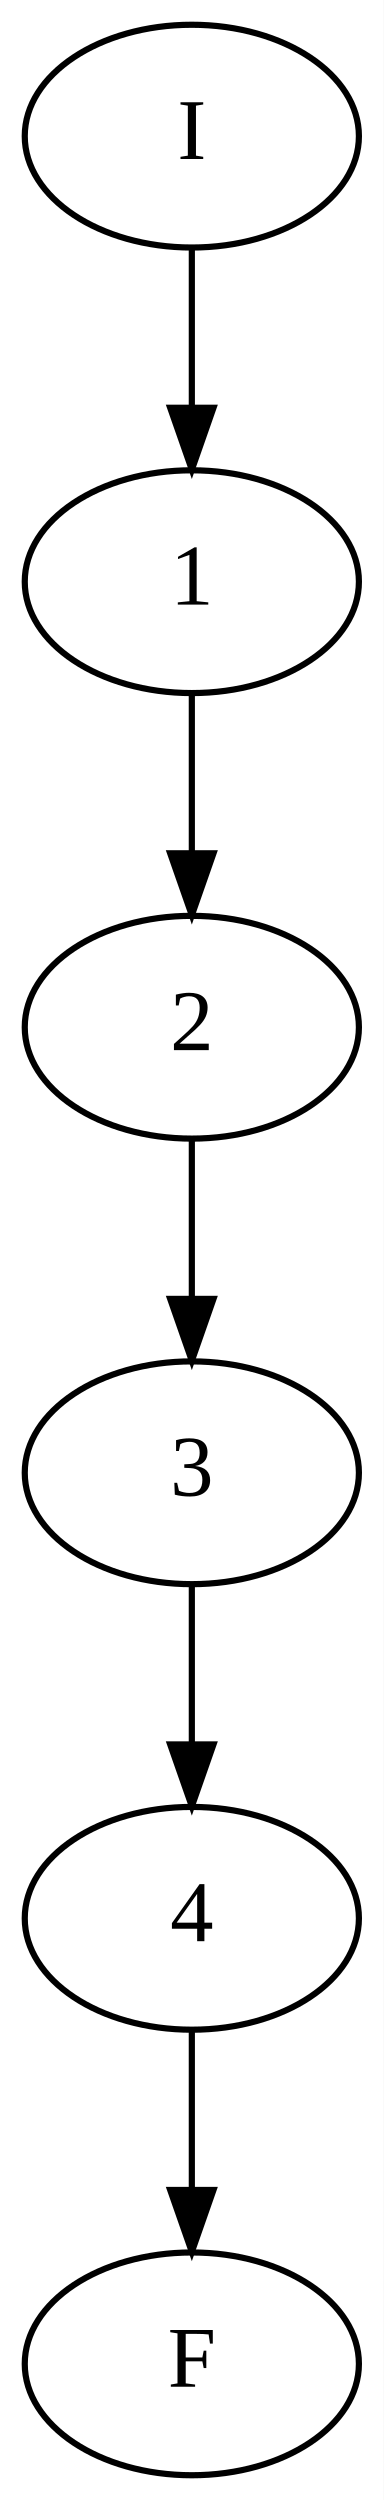
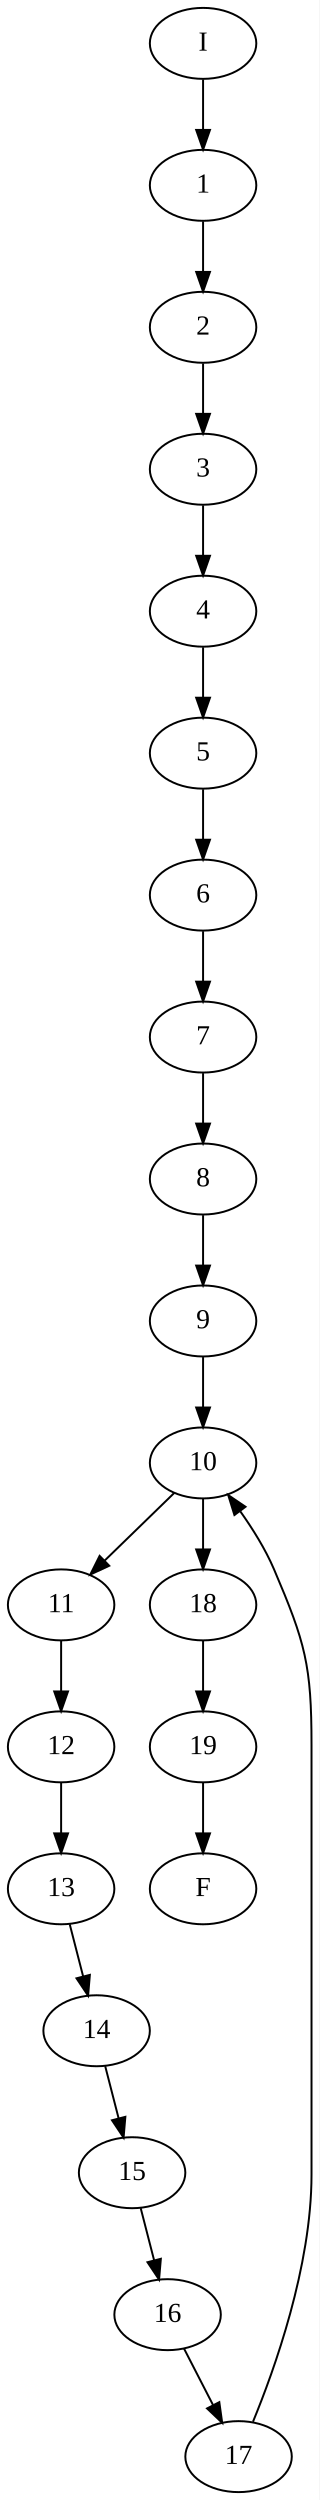
- <svg xmlns="http://www.w3.org/2000/svg" width="62pt" height="404pt" viewBox="0.00 0.00 62.00 404.00">
-   <g id="graph0" class="graph" transform="scale(1 1) rotate(0) translate(4 400)">
-     <polygon fill="white" stroke="none" points="-4,4 -4,-400 58,-400 58,4 -4,4" />
+ <svg xmlns="http://www.w3.org/2000/svg" width="162pt" height="1268pt" viewBox="0.00 0.00 162.00 1268.00">
+   <g id="graph0" class="graph" transform="scale(1 1) rotate(0) translate(4 1264)">
+     <polygon fill="white" stroke="none" points="-4,4 -4,-1264 158,-1264 158,4 -4,4" />
    <g id="node1" class="node">
-       <ellipse fill="none" stroke="black" cx="27" cy="-306" rx="27" ry="18" />
-       <text text-anchor="middle" x="27" y="-302.3" font-family="Times New Roman,serif" font-size="14.00">1</text>
+       <ellipse fill="none" stroke="black" cx="99" cy="-1170" rx="27" ry="18" />
+       <text text-anchor="middle" x="99" y="-1166.3" font-family="Times New Roman,serif" font-size="14.00">1</text>
    </g>
    <g id="node2" class="node">
-       <ellipse fill="none" stroke="black" cx="27" cy="-234" rx="27" ry="18" />
-       <text text-anchor="middle" x="27" y="-230.3" font-family="Times New Roman,serif" font-size="14.00">2</text>
+       <ellipse fill="none" stroke="black" cx="99" cy="-1098" rx="27" ry="18" />
+       <text text-anchor="middle" x="99" y="-1094.3" font-family="Times New Roman,serif" font-size="14.00">2</text>
    </g>
    <g id="edge1" class="edge">
-       <path fill="none" stroke="black" d="M27,-287.697C27,-279.983 27,-270.712 27,-262.112" />
-       <polygon fill="black" stroke="black" points="30.5,-262.104 27,-252.104 23.5,-262.104 30.5,-262.104" />
+       <path fill="none" stroke="black" d="M99,-1151.7C99,-1143.98 99,-1134.71 99,-1126.11" />
+       <polygon fill="black" stroke="black" points="102.5,-1126.1 99,-1116.1 95.5,-1126.1 102.5,-1126.1" />
    </g>
    <g id="node4" class="node">
-       <ellipse fill="none" stroke="black" cx="27" cy="-162" rx="27" ry="18" />
-       <text text-anchor="middle" x="27" y="-158.3" font-family="Times New Roman,serif" font-size="14.00">3</text>
+       <ellipse fill="none" stroke="black" cx="99" cy="-1026" rx="27" ry="18" />
+       <text text-anchor="middle" x="99" y="-1022.3" font-family="Times New Roman,serif" font-size="14.00">3</text>
    </g>
    <g id="edge3" class="edge">
-       <path fill="none" stroke="black" d="M27,-215.697C27,-207.983 27,-198.712 27,-190.112" />
-       <polygon fill="black" stroke="black" points="30.5,-190.104 27,-180.104 23.5,-190.104 30.5,-190.104" />
+       <path fill="none" stroke="black" d="M99,-1079.7C99,-1071.98 99,-1062.71 99,-1054.11" />
+       <polygon fill="black" stroke="black" points="102.5,-1054.1 99,-1044.1 95.5,-1054.1 102.5,-1054.1" />
    </g>
    <g id="node3" class="node">
-       <ellipse fill="none" stroke="black" cx="27" cy="-378" rx="27" ry="18" />
-       <text text-anchor="middle" x="27" y="-374.3" font-family="Times New Roman,serif" font-size="14.00">I</text>
+       <ellipse fill="none" stroke="black" cx="99" cy="-1242" rx="27" ry="18" />
+       <text text-anchor="middle" x="99" y="-1238.3" font-family="Times New Roman,serif" font-size="14.00">I</text>
    </g>
    <g id="edge2" class="edge">
+       <path fill="none" stroke="black" d="M99,-1223.7C99,-1215.98 99,-1206.71 99,-1198.11" />
+       <polygon fill="black" stroke="black" points="102.5,-1198.1 99,-1188.1 95.5,-1198.1 102.5,-1198.1" />
+     </g>
+     <g id="node5" class="node">
+       <ellipse fill="none" stroke="black" cx="99" cy="-954" rx="27" ry="18" />
+       <text text-anchor="middle" x="99" y="-950.3" font-family="Times New Roman,serif" font-size="14.00">4</text>
+     </g>
+     <g id="edge4" class="edge">
+       <path fill="none" stroke="black" d="M99,-1007.7C99,-999.983 99,-990.712 99,-982.112" />
+       <polygon fill="black" stroke="black" points="102.5,-982.104 99,-972.104 95.5,-982.104 102.5,-982.104" />
+     </g>
+     <g id="node6" class="node">
+       <ellipse fill="none" stroke="black" cx="99" cy="-882" rx="27" ry="18" />
+       <text text-anchor="middle" x="99" y="-878.3" font-family="Times New Roman,serif" font-size="14.00">5</text>
+     </g>
+     <g id="edge5" class="edge">
+       <path fill="none" stroke="black" d="M99,-935.697C99,-927.983 99,-918.712 99,-910.112" />
+       <polygon fill="black" stroke="black" points="102.5,-910.104 99,-900.104 95.5,-910.104 102.5,-910.104" />
+     </g>
+     <g id="node7" class="node">
+       <ellipse fill="none" stroke="black" cx="99" cy="-810" rx="27" ry="18" />
+       <text text-anchor="middle" x="99" y="-806.3" font-family="Times New Roman,serif" font-size="14.00">6</text>
+     </g>
+     <g id="edge6" class="edge">
+       <path fill="none" stroke="black" d="M99,-863.697C99,-855.983 99,-846.712 99,-838.112" />
+       <polygon fill="black" stroke="black" points="102.5,-838.104 99,-828.104 95.5,-838.104 102.5,-838.104" />
+     </g>
+     <g id="node8" class="node">
+       <ellipse fill="none" stroke="black" cx="99" cy="-738" rx="27" ry="18" />
+       <text text-anchor="middle" x="99" y="-734.3" font-family="Times New Roman,serif" font-size="14.00">7</text>
+     </g>
+     <g id="edge7" class="edge">
+       <path fill="none" stroke="black" d="M99,-791.697C99,-783.983 99,-774.712 99,-766.112" />
+       <polygon fill="black" stroke="black" points="102.5,-766.104 99,-756.104 95.5,-766.104 102.5,-766.104" />
+     </g>
+     <g id="node9" class="node">
+       <ellipse fill="none" stroke="black" cx="99" cy="-666" rx="27" ry="18" />
+       <text text-anchor="middle" x="99" y="-662.3" font-family="Times New Roman,serif" font-size="14.00">8</text>
+     </g>
+     <g id="edge8" class="edge">
+       <path fill="none" stroke="black" d="M99,-719.697C99,-711.983 99,-702.712 99,-694.112" />
+       <polygon fill="black" stroke="black" points="102.5,-694.104 99,-684.104 95.5,-694.104 102.5,-694.104" />
+     </g>
+     <g id="node10" class="node">
+       <ellipse fill="none" stroke="black" cx="99" cy="-594" rx="27" ry="18" />
+       <text text-anchor="middle" x="99" y="-590.3" font-family="Times New Roman,serif" font-size="14.00">9</text>
+     </g>
+     <g id="edge9" class="edge">
+       <path fill="none" stroke="black" d="M99,-647.697C99,-639.983 99,-630.712 99,-622.112" />
+       <polygon fill="black" stroke="black" points="102.5,-622.104 99,-612.104 95.5,-622.104 102.5,-622.104" />
+     </g>
+     <g id="node11" class="node">
+       <ellipse fill="none" stroke="black" cx="99" cy="-522" rx="27" ry="18" />
+       <text text-anchor="middle" x="99" y="-518.3" font-family="Times New Roman,serif" font-size="14.00">10</text>
+     </g>
+     <g id="edge10" class="edge">
+       <path fill="none" stroke="black" d="M99,-575.697C99,-567.983 99,-558.712 99,-550.112" />
+       <polygon fill="black" stroke="black" points="102.5,-550.104 99,-540.104 95.5,-550.104 102.5,-550.104" />
+     </g>
+     <g id="node12" class="node">
+       <ellipse fill="none" stroke="black" cx="27" cy="-450" rx="27" ry="18" />
+       <text text-anchor="middle" x="27" y="-446.3" font-family="Times New Roman,serif" font-size="14.00">11</text>
+     </g>
+     <g id="edge11" class="edge">
+       <path fill="none" stroke="black" d="M84.43,-506.834C74.25,-496.938 60.476,-483.546 48.969,-472.359" />
+       <polygon fill="black" stroke="black" points="51.406,-469.846 41.796,-465.385 46.526,-474.865 51.406,-469.846" />
+     </g>
+     <g id="node13" class="node">
+       <ellipse fill="none" stroke="black" cx="99" cy="-450" rx="27" ry="18" />
+       <text text-anchor="middle" x="99" y="-446.3" font-family="Times New Roman,serif" font-size="14.00">18</text>
+     </g>
+     <g id="edge12" class="edge">
+       <path fill="none" stroke="black" d="M99,-503.697C99,-495.983 99,-486.712 99,-478.112" />
+       <polygon fill="black" stroke="black" points="102.5,-478.104 99,-468.104 95.5,-478.104 102.5,-478.104" />
+     </g>
+     <g id="node14" class="node">
+       <ellipse fill="none" stroke="black" cx="27" cy="-378" rx="27" ry="18" />
+       <text text-anchor="middle" x="27" y="-374.3" font-family="Times New Roman,serif" font-size="14.00">12</text>
+     </g>
+     <g id="edge13" class="edge">
+       <path fill="none" stroke="black" d="M27,-431.697C27,-423.983 27,-414.712 27,-406.112" />
+       <polygon fill="black" stroke="black" points="30.5,-406.104 27,-396.104 23.5,-406.104 30.5,-406.104" />
+     </g>
+     <g id="node20" class="node">
+       <ellipse fill="none" stroke="black" cx="99" cy="-378" rx="27" ry="18" />
+       <text text-anchor="middle" x="99" y="-374.3" font-family="Times New Roman,serif" font-size="14.00">19</text>
+     </g>
+     <g id="edge20" class="edge">
+       <path fill="none" stroke="black" d="M99,-431.697C99,-423.983 99,-414.712 99,-406.112" />
+       <polygon fill="black" stroke="black" points="102.5,-406.104 99,-396.104 95.5,-406.104 102.5,-406.104" />
+     </g>
+     <g id="node15" class="node">
+       <ellipse fill="none" stroke="black" cx="27" cy="-306" rx="27" ry="18" />
+       <text text-anchor="middle" x="27" y="-302.3" font-family="Times New Roman,serif" font-size="14.00">13</text>
+     </g>
+     <g id="edge14" class="edge">
      <path fill="none" stroke="black" d="M27,-359.697C27,-351.983 27,-342.712 27,-334.112" />
      <polygon fill="black" stroke="black" points="30.5,-334.104 27,-324.104 23.5,-334.104 30.5,-334.104" />
    </g>
-     <g id="node5" class="node">
-       <ellipse fill="none" stroke="black" cx="27" cy="-90" rx="27" ry="18" />
-       <text text-anchor="middle" x="27" y="-86.3" font-family="Times New Roman,serif" font-size="14.00">4</text>
+     <g id="node16" class="node">
+       <ellipse fill="none" stroke="black" cx="45" cy="-234" rx="27" ry="18" />
+       <text text-anchor="middle" x="45" y="-230.3" font-family="Times New Roman,serif" font-size="14.00">14</text>
    </g>
-     <g id="edge4" class="edge">
-       <path fill="none" stroke="black" d="M27,-143.697C27,-135.983 27,-126.712 27,-118.112" />
-       <polygon fill="black" stroke="black" points="30.5,-118.104 27,-108.104 23.5,-118.104 30.5,-118.104" />
+     <g id="edge15" class="edge">
+       <path fill="none" stroke="black" d="M31.357,-288.055C33.391,-280.145 35.861,-270.54 38.137,-261.688" />
+       <polygon fill="black" stroke="black" points="41.582,-262.346 40.683,-251.789 34.803,-260.602 41.582,-262.346" />
    </g>
-     <g id="node6" class="node">
-       <ellipse fill="none" stroke="black" cx="27" cy="-18" rx="27" ry="18" />
-       <text text-anchor="middle" x="27" y="-14.3" font-family="Times New Roman,serif" font-size="14.00">F</text>
+     <g id="node17" class="node">
+       <ellipse fill="none" stroke="black" cx="63" cy="-162" rx="27" ry="18" />
+       <text text-anchor="middle" x="63" y="-158.3" font-family="Times New Roman,serif" font-size="14.00">15</text>
    </g>
-     <g id="edge5" class="edge">
-       <path fill="none" stroke="black" d="M27,-71.697C27,-63.983 27,-54.712 27,-46.112" />
-       <polygon fill="black" stroke="black" points="30.5,-46.104 27,-36.104 23.5,-46.104 30.5,-46.104" />
+     <g id="edge16" class="edge">
+       <path fill="none" stroke="black" d="M49.357,-216.055C51.391,-208.145 53.861,-198.54 56.137,-189.688" />
+       <polygon fill="black" stroke="black" points="59.582,-190.346 58.683,-179.789 52.803,-188.602 59.582,-190.346" />
+     </g>
+     <g id="node18" class="node">
+       <ellipse fill="none" stroke="black" cx="81" cy="-90" rx="27" ry="18" />
+       <text text-anchor="middle" x="81" y="-86.3" font-family="Times New Roman,serif" font-size="14.00">16</text>
+     </g>
+     <g id="edge17" class="edge">
+       <path fill="none" stroke="black" d="M67.357,-144.055C69.391,-136.145 71.861,-126.54 74.137,-117.688" />
+       <polygon fill="black" stroke="black" points="77.582,-118.346 76.683,-107.789 70.803,-116.602 77.582,-118.346" />
+     </g>
+     <g id="node19" class="node">
+       <ellipse fill="none" stroke="black" cx="117" cy="-18" rx="27" ry="18" />
+       <text text-anchor="middle" x="117" y="-14.3" font-family="Times New Roman,serif" font-size="14.00">17</text>
+     </g>
+     <g id="edge18" class="edge">
+       <path fill="none" stroke="black" d="M89.35,-72.765C93.712,-64.283 99.147,-53.714 104.041,-44.197" />
+       <polygon fill="black" stroke="black" points="107.235,-45.641 108.696,-35.147 101.01,-42.44 107.235,-45.641" />
+     </g>
+     <g id="edge19" class="edge">
+       <path fill="none" stroke="black" d="M124.31,-35.682C135.093,-61.849 154,-114.379 154,-161 154,-379 154,-379 154,-379 154,-419.447 150.881,-430.801 135,-468 130.611,-478.281 124.12,-488.658 117.853,-497.471" />
+       <polygon fill="black" stroke="black" points="114.895,-495.585 111.748,-505.702 120.517,-499.756 114.895,-495.585" />
+     </g>
+     <g id="node21" class="node">
+       <ellipse fill="none" stroke="black" cx="99" cy="-306" rx="27" ry="18" />
+       <text text-anchor="middle" x="99" y="-302.3" font-family="Times New Roman,serif" font-size="14.00">F</text>
+     </g>
+     <g id="edge21" class="edge">
+       <path fill="none" stroke="black" d="M99,-359.697C99,-351.983 99,-342.712 99,-334.112" />
+       <polygon fill="black" stroke="black" points="102.5,-334.104 99,-324.104 95.5,-334.104 102.5,-334.104" />
    </g>
  </g>
</svg>
